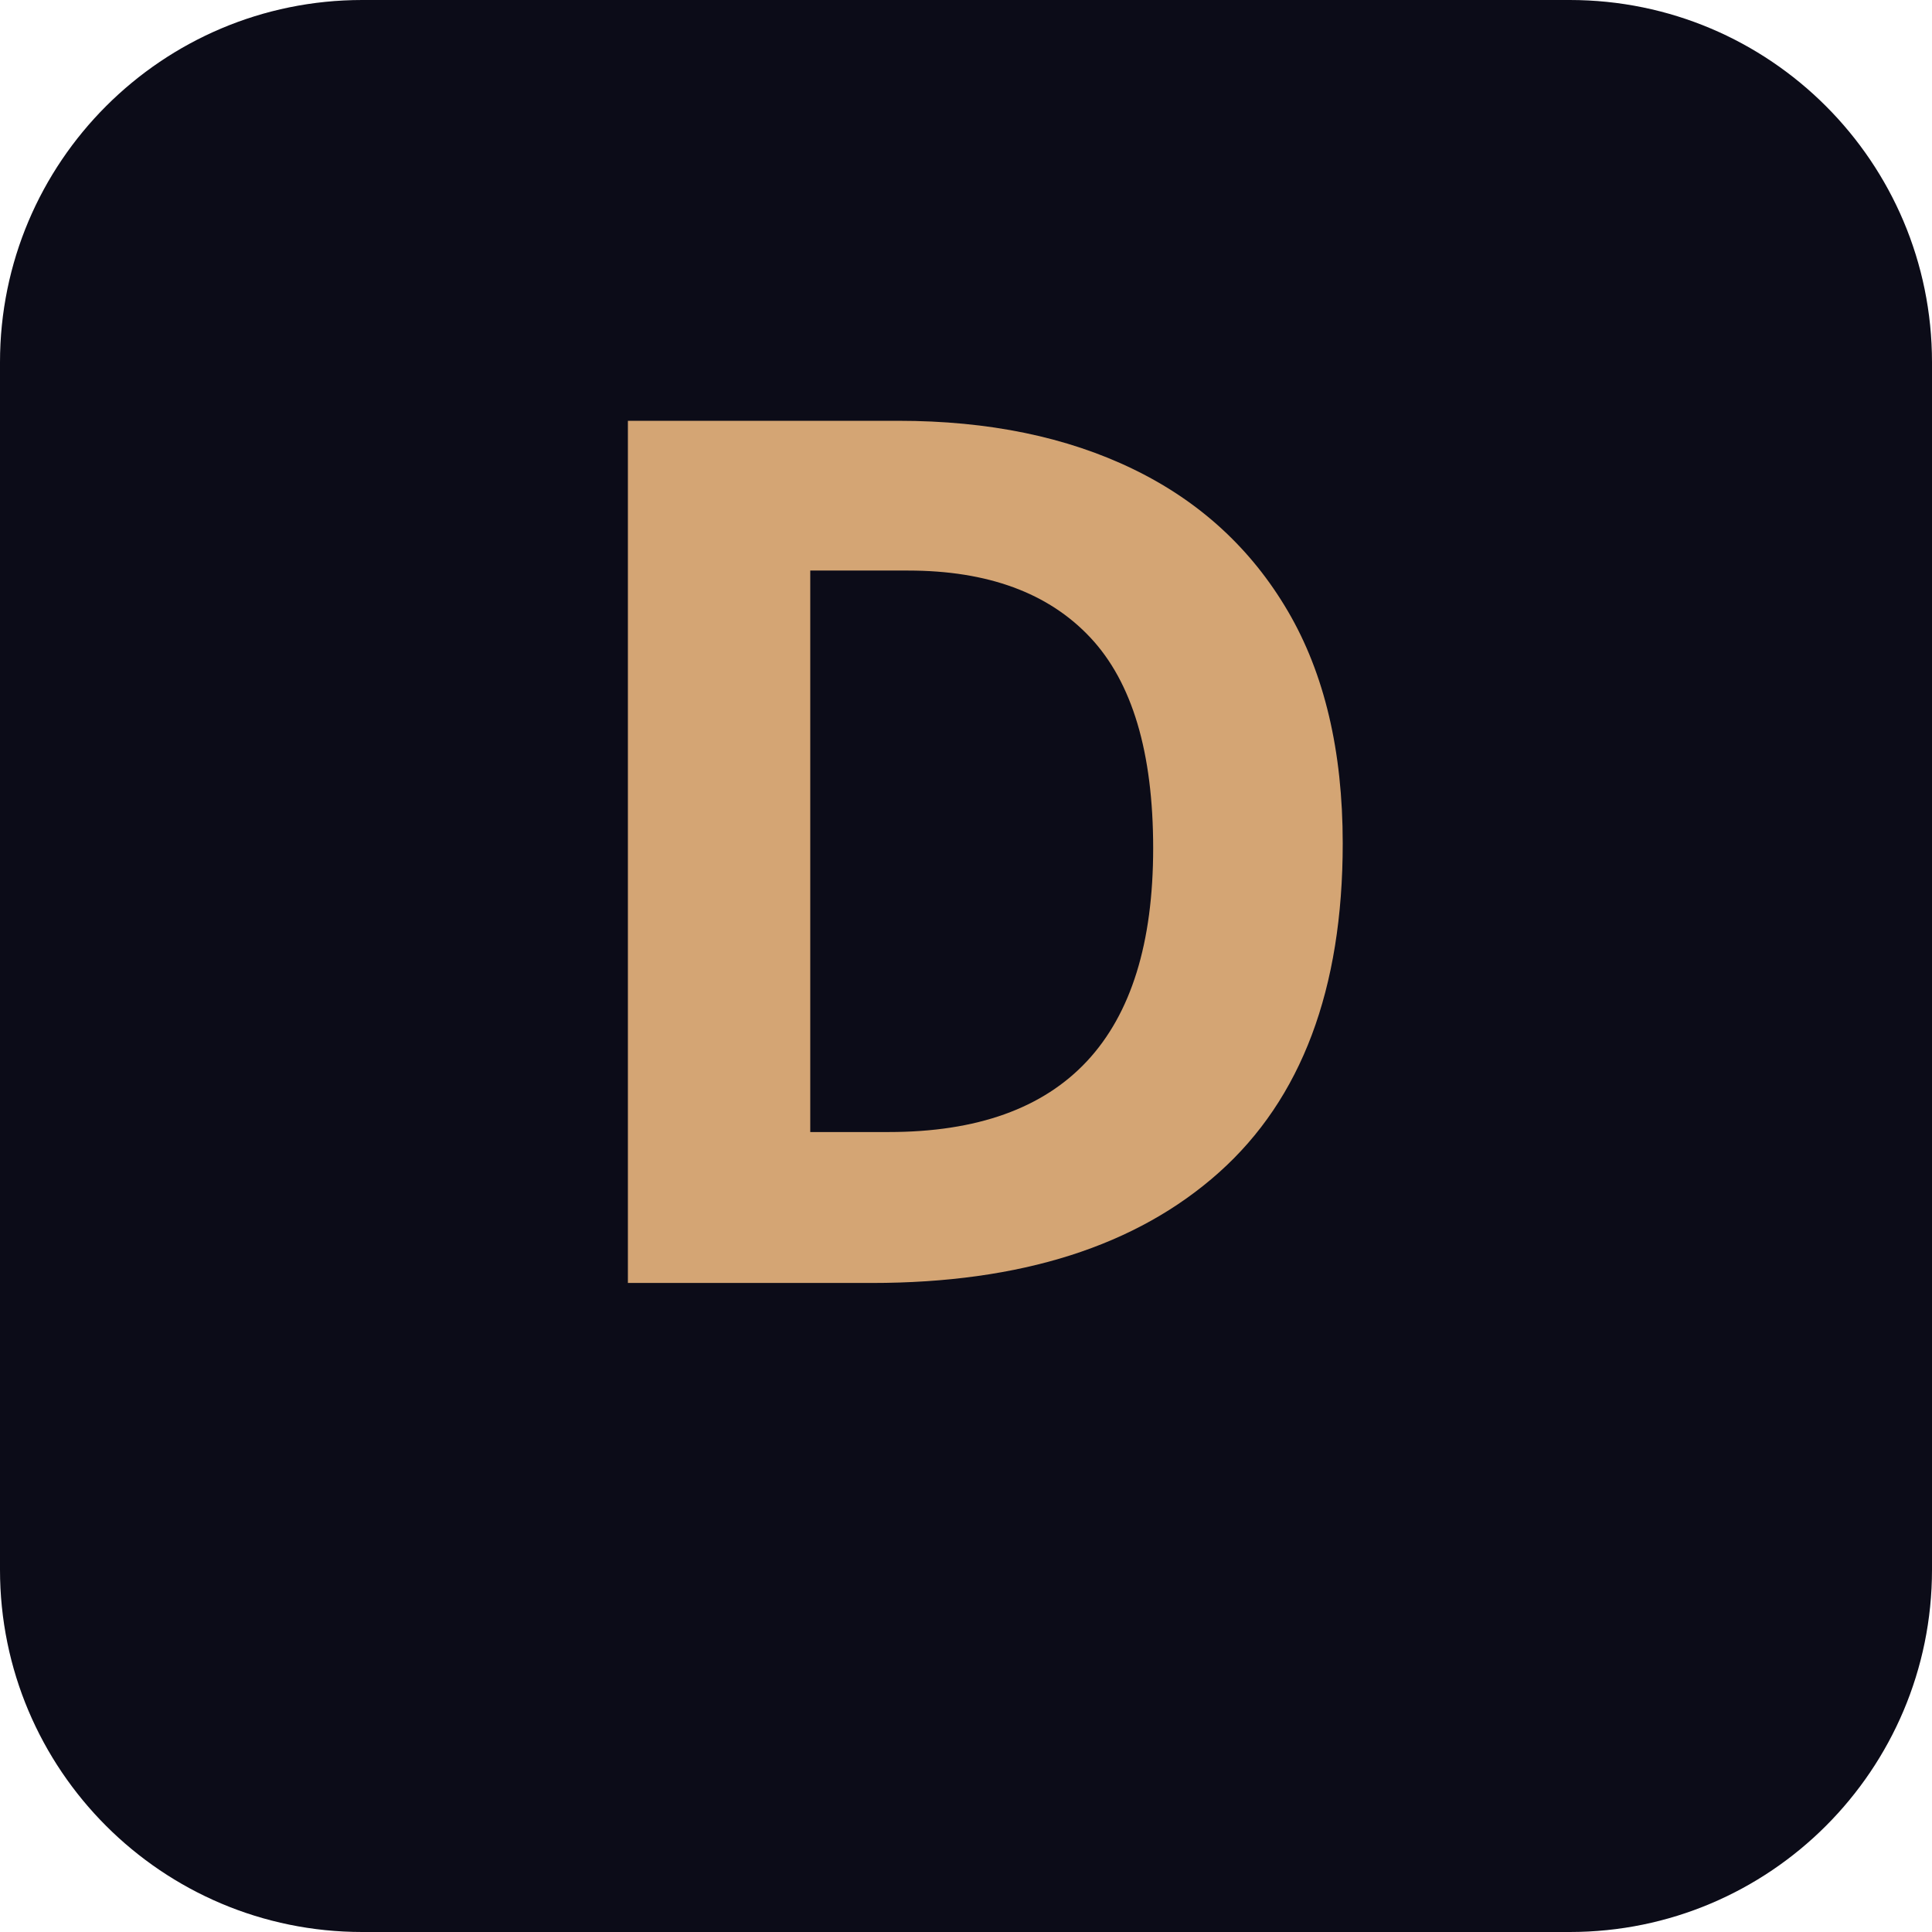
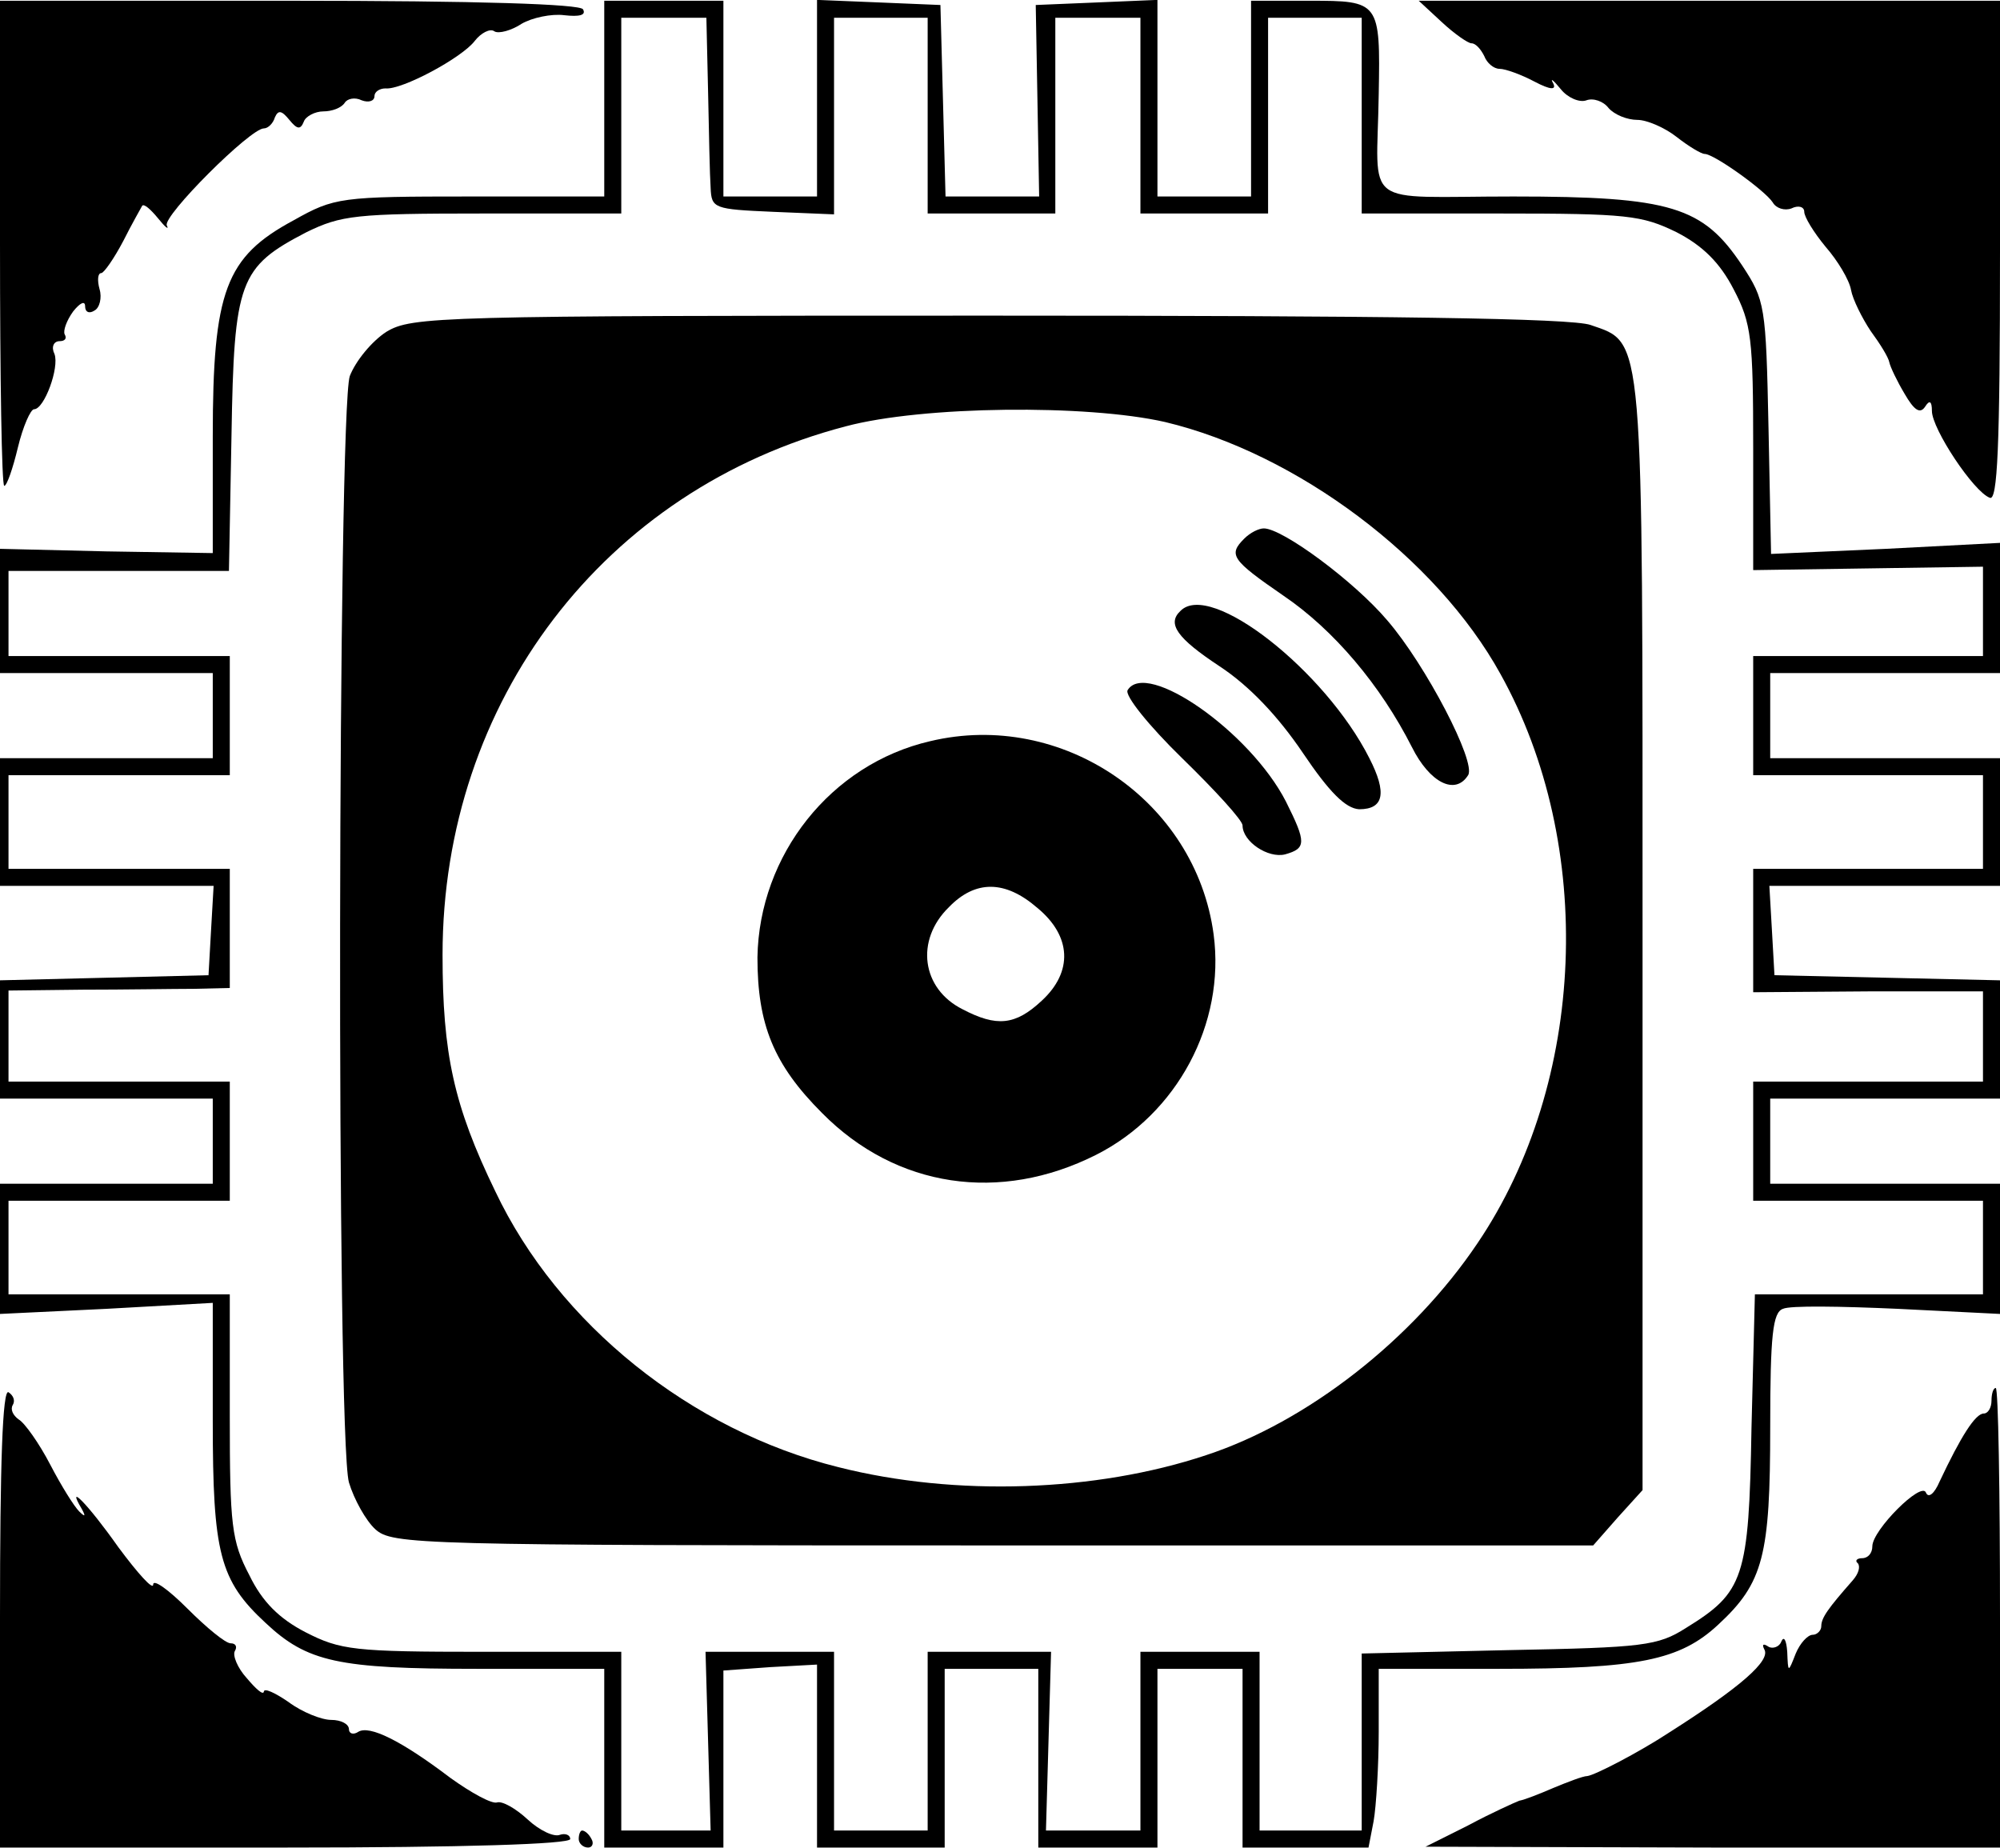
- <svg xmlns="http://www.w3.org/2000/svg" viewBox="0 0 512 512">
-   <rect width="512" height="512" rx="96" fill="#0c0c18" />
-   <text x="256" y="340" text-anchor="middle" font-family="system-ui, sans-serif" font-weight="700" font-size="320" fill="#d4a574">D</text>
+ <svg xmlns="http://www.w3.org/2000/svg" version="1.0" width="235pt" height="217.088pt" viewBox="0 0 235 217.088" preserveAspectRatio="xMidYMid meet">
+   <g transform="translate(0,217.0876) scale(0.1,-0.1)" fill="#000000" stroke="none">
+     <path d="M0 1885 c0 -157 2 -285 5 -285 3 0 10 20 16 45 6 25 15 45 19 45 12 0 30 49 24 65 -4 8 -1 15 6 15 6 0 9 3 6 8 -2 4 2 16 10 27 8 10 14 13 14 6 0 -7 5 -9 11 -5 6 3 9 15 6 25 -3 11 -2 19 2 19 3 0 15 17 26 38 10 20 21 39 22 41 2 3 10 -4 19 -15 8 -10 13 -14 10 -8 -5 11 98 114 114 114 5 0 11 6 13 13 4 9 8 8 17 -3 9 -11 13 -12 17 -2 2 6 13 12 23 12 10 0 21 4 25 10 3 5 12 7 20 3 8 -3 15 -1 15 5 0 5 6 9 13 9 19 -2 90 36 105 56 7 9 18 15 23 11 5 -3 20 1 32 9 12 7 35 12 50 10 18 -2 26 0 22 7 -4 6 -120 10 -346 10 l-339 0 0 -285z" />
+     <path d="M710 2055 l0 -115 -157 0 c-153 0 -160 -1 -208 -28 -80 -43 -95 -83 -95 -254 l0 -137 -125 2 -125 3 0 -73 0 -73 125 0 125 0 0 -50 0 -50 -125 0 -125 0 0 -75 0 -75 126 0 125 0 -3 -52 -3 -53 -122 -3 -123 -3 0 -69 0 -70 125 0 125 0 0 -50 0 -50 -125 0 -125 0 0 -77 0 -76 125 6 125 7 0 -139 c0 -155 8 -187 62 -237 49 -46 85 -54 249 -54 l149 0 0 -105 0 -105 70 0 70 0 0 104 0 104 55 4 55 3 0 -107 0 -108 75 0 75 0 0 105 0 105 55 0 55 0 0 -105 0 -105 70 0 70 0 0 105 0 105 50 0 50 0 0 -105 0 -105 74 0 74 0 6 31 c3 17 6 65 6 105 l0 74 141 0 c164 0 213 10 258 52 53 49 61 81 61 232 0 108 3 135 15 139 8 4 68 3 135 0 l120 -6 0 76 0 77 -135 0 -135 0 0 50 0 50 135 0 135 0 0 70 0 69 -132 3 -133 3 -3 53 -3 52 135 0 136 0 0 75 0 75 -135 0 -135 0 0 50 0 50 135 0 135 0 0 77 0 76 -134 -7 -135 -6 -3 148 c-3 144 -4 150 -31 191 -46 69 -83 81 -269 81 -181 0 -160 -16 -158 120 2 109 1 110 -81 110 l-69 0 0 -115 0 -115 -55 0 -55 0 0 115 0 116 -71 -3 -72 -3 2 -112 2 -113 -55 0 -55 0 -3 113 -3 112 -72 3 -73 3 0 -116 0 -115 -55 0 -55 0 0 115 0 115 -70 0 -70 0 0 -115z m122 8 c1 -49 2 -99 3 -113 1 -24 4 -25 73 -28 l72 -3 0 116 0 115 55 0 55 0 0 -115 0 -115 75 0 75 0 0 115 0 115 50 0 50 0 0 -115 0 -115 75 0 75 0 0 115 0 115 55 0 55 0 0 -115 0 -115 163 0 c149 0 166 -2 207 -22 31 -16 51 -36 67 -67 21 -40 23 -58 23 -187 l0 -143 135 2 135 2 0 -52 0 -53 -135 0 -135 0 0 -70 0 -70 135 0 135 0 0 -55 0 -55 -135 0 -135 0 0 -72 0 -73 135 1 135 0 0 -53 0 -53 -135 0 -135 0 0 -70 0 -70 135 0 135 0 0 -55 0 -55 -134 0 -134 0 -4 -157 c-3 -177 -9 -193 -77 -235 -33 -21 -50 -23 -208 -26 l-173 -4 0 -104 0 -104 -60 0 -60 0 0 105 0 105 -70 0 -70 0 0 -105 0 -105 -56 0 -55 0 3 105 3 105 -72 0 -73 0 0 -105 0 -105 -55 0 -55 0 0 105 0 105 -76 0 -75 0 3 -105 3 -105 -52 0 -53 0 0 105 0 105 -163 0 c-151 0 -167 2 -208 23 -31 16 -51 36 -66 67 -21 40 -23 59 -23 187 l0 143 -130 0 -130 0 0 55 0 55 130 0 130 0 0 70 0 70 -130 0 -130 0 0 54 0 53 87 1 c49 0 107 1 131 1 l42 1 0 70 0 70 -130 0 -130 0 0 55 0 55 130 0 130 0 0 70 0 70 -130 0 -130 0 0 50 0 50 129 0 130 0 3 159 c3 182 9 198 88 239 41 20 58 22 207 22 l163 0 0 115 0 115 50 0 50 0 2 -87z" />
+     <path d="M454 1781 c-17 -11 -36 -34 -43 -52 -14 -42 -16 -1247 -1 -1300 6 -20 20 -45 31 -55 20 -18 48 -19 726 -19 l705 0 29 33 29 32 0 651 c0 716 2 696 -61 718 -22 8 -239 11 -708 11 -647 0 -677 -1 -707 -19z m915 -106 c155 -37 319 -160 394 -296 112 -201 101 -480 -27 -669 -76 -113 -200 -210 -319 -249 -129 -43 -294 -49 -432 -14 -173 43 -329 168 -403 324 -49 101 -62 162 -62 278 0 298 190 547 474 621 90 24 283 26 375 5z" />
+     <path d="M1462 1538 c-19 -19 -15 -25 46 -67 59 -40 114 -105 151 -178 21 -42 51 -57 66 -33 10 15 -50 130 -95 182 -39 46 -123 108 -145 108 -6 0 -16 -5 -23 -12z" />
+     <path d="M1387 1453 c-16 -15 -4 -32 46 -65 35 -23 69 -59 98 -102 31 -46 50 -65 66 -66 29 0 33 19 12 60 -52 103 -187 209 -222 173z" />
+     <path d="M1325 1360 c-4 -6 25 -42 64 -80 39 -38 71 -73 71 -79 0 -19 30 -39 50 -34 25 7 25 14 1 62 -42 82 -164 167 -186 131z" />
+     <path d="M1093 1300 c-117 -27 -201 -134 -203 -254 0 -79 19 -126 76 -183 87 -88 209 -106 322 -49 95 48 152 154 138 259 -21 157 -178 264 -333 227z m126 -196 c40 -33 42 -75 5 -109 -31 -29 -53 -31 -93 -10 -48 24 -56 81 -16 120 31 32 66 32 104 -1z" />
+     <path d="M1694 2145 c15 -14 31 -25 35 -25 5 0 11 -7 15 -15 3 -8 11 -15 18 -15 7 0 26 -7 41 -15 19 -10 26 -10 22 -2 -4 7 0 4 9 -7 8 -10 22 -16 30 -13 8 3 20 -1 26 -9 7 -8 22 -14 34 -14 11 0 32 -9 46 -20 14 -11 29 -20 33 -20 11 0 71 -43 80 -57 4 -7 14 -10 22 -7 8 4 15 2 15 -4 0 -6 11 -24 25 -41 14 -16 28 -39 30 -51 2 -11 13 -33 23 -48 11 -15 21 -31 22 -37 1 -5 9 -22 18 -37 11 -19 18 -24 24 -15 5 8 8 7 8 -5 0 -21 49 -95 68 -102 9 -4 12 57 12 289 l0 295 -341 0 -342 0 27 -25z" />
+     <path d="M0 271 l0 -271 335 0 c209 0 335 4 335 10 0 5 -6 7 -12 5 -7 -3 -24 5 -38 18 -14 13 -30 22 -36 20 -6 -2 -30 11 -55 29 -58 44 -95 62 -108 54 -6 -4 -11 -2 -11 3 0 6 -9 11 -21 11 -11 0 -34 9 -50 21 -16 11 -29 17 -29 12 -1 -4 -9 3 -20 16 -11 12 -17 27 -14 32 3 5 1 9 -5 9 -6 0 -28 18 -51 41 -22 22 -40 35 -40 28 0 -7 -18 13 -41 44 -36 51 -62 77 -43 45 5 -9 4 -10 -3 -3 -6 6 -21 30 -34 55 -13 25 -30 49 -37 53 -7 5 -10 12 -7 17 3 5 1 11 -5 15 -7 4 -10 -84 -10 -264z" />
+     <path d="M2340 525 c0 -8 -4 -15 -9 -15 -10 0 -27 -27 -52 -80 -6 -14 -13 -20 -16 -13 -5 14 -63 -44 -63 -63 0 -8 -5 -14 -12 -14 -6 0 -9 -3 -5 -6 3 -4 1 -12 -6 -20 -29 -33 -37 -44 -37 -54 0 -5 -5 -10 -10 -10 -6 0 -15 -10 -20 -22 -9 -23 -9 -23 -10 2 -1 14 -4 19 -7 12 -2 -6 -10 -9 -15 -6 -6 4 -8 3 -5 -3 8 -13 -27 -44 -112 -98 -35 -23 -87 -50 -96 -51 -5 0 -23 -7 -40 -14 -16 -7 -34 -14 -40 -15 -5 -2 -32 -14 -60 -29 l-50 -25 338 -1 337 0 0 270 c0 149 -2 270 -5 270 -3 0 -5 -7 -5 -15z" />
+     <path d="M680 10 c0 -5 5 -10 11 -10 5 0 7 5 4 10 -3 6 -8 10 -11 10 -2 0 -4 -4 -4 -10z" />
+   </g>
</svg>
